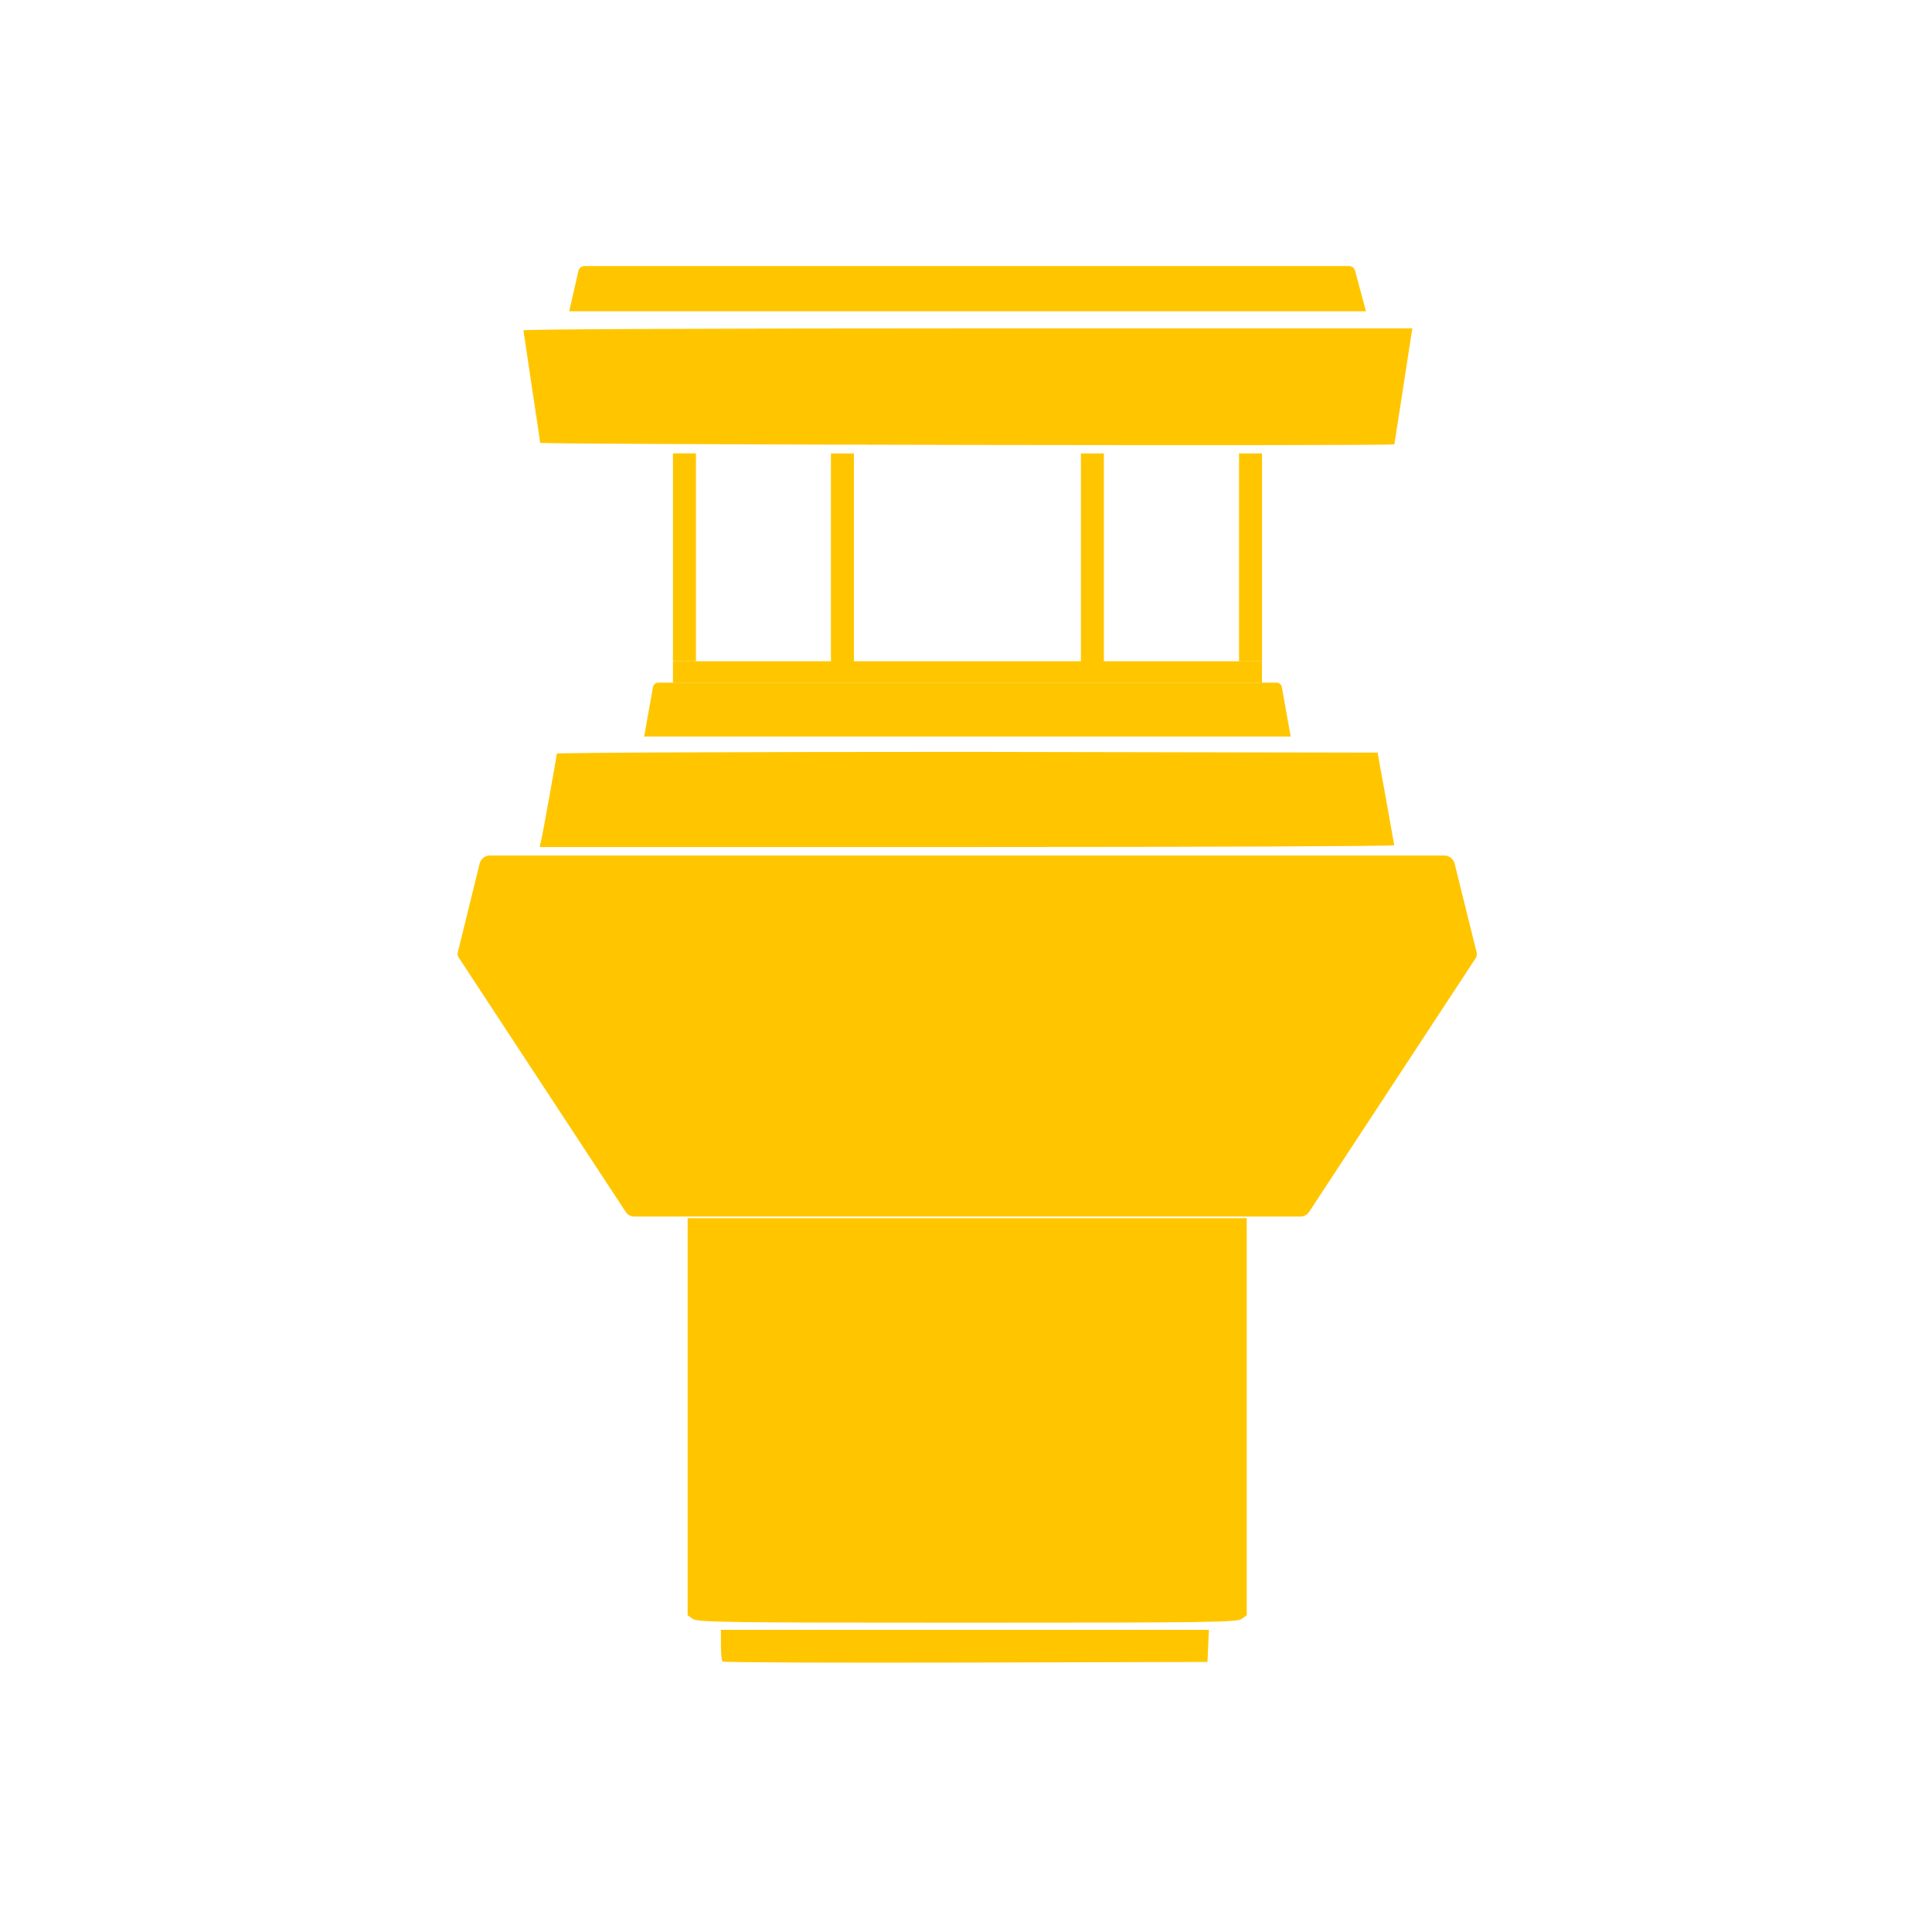
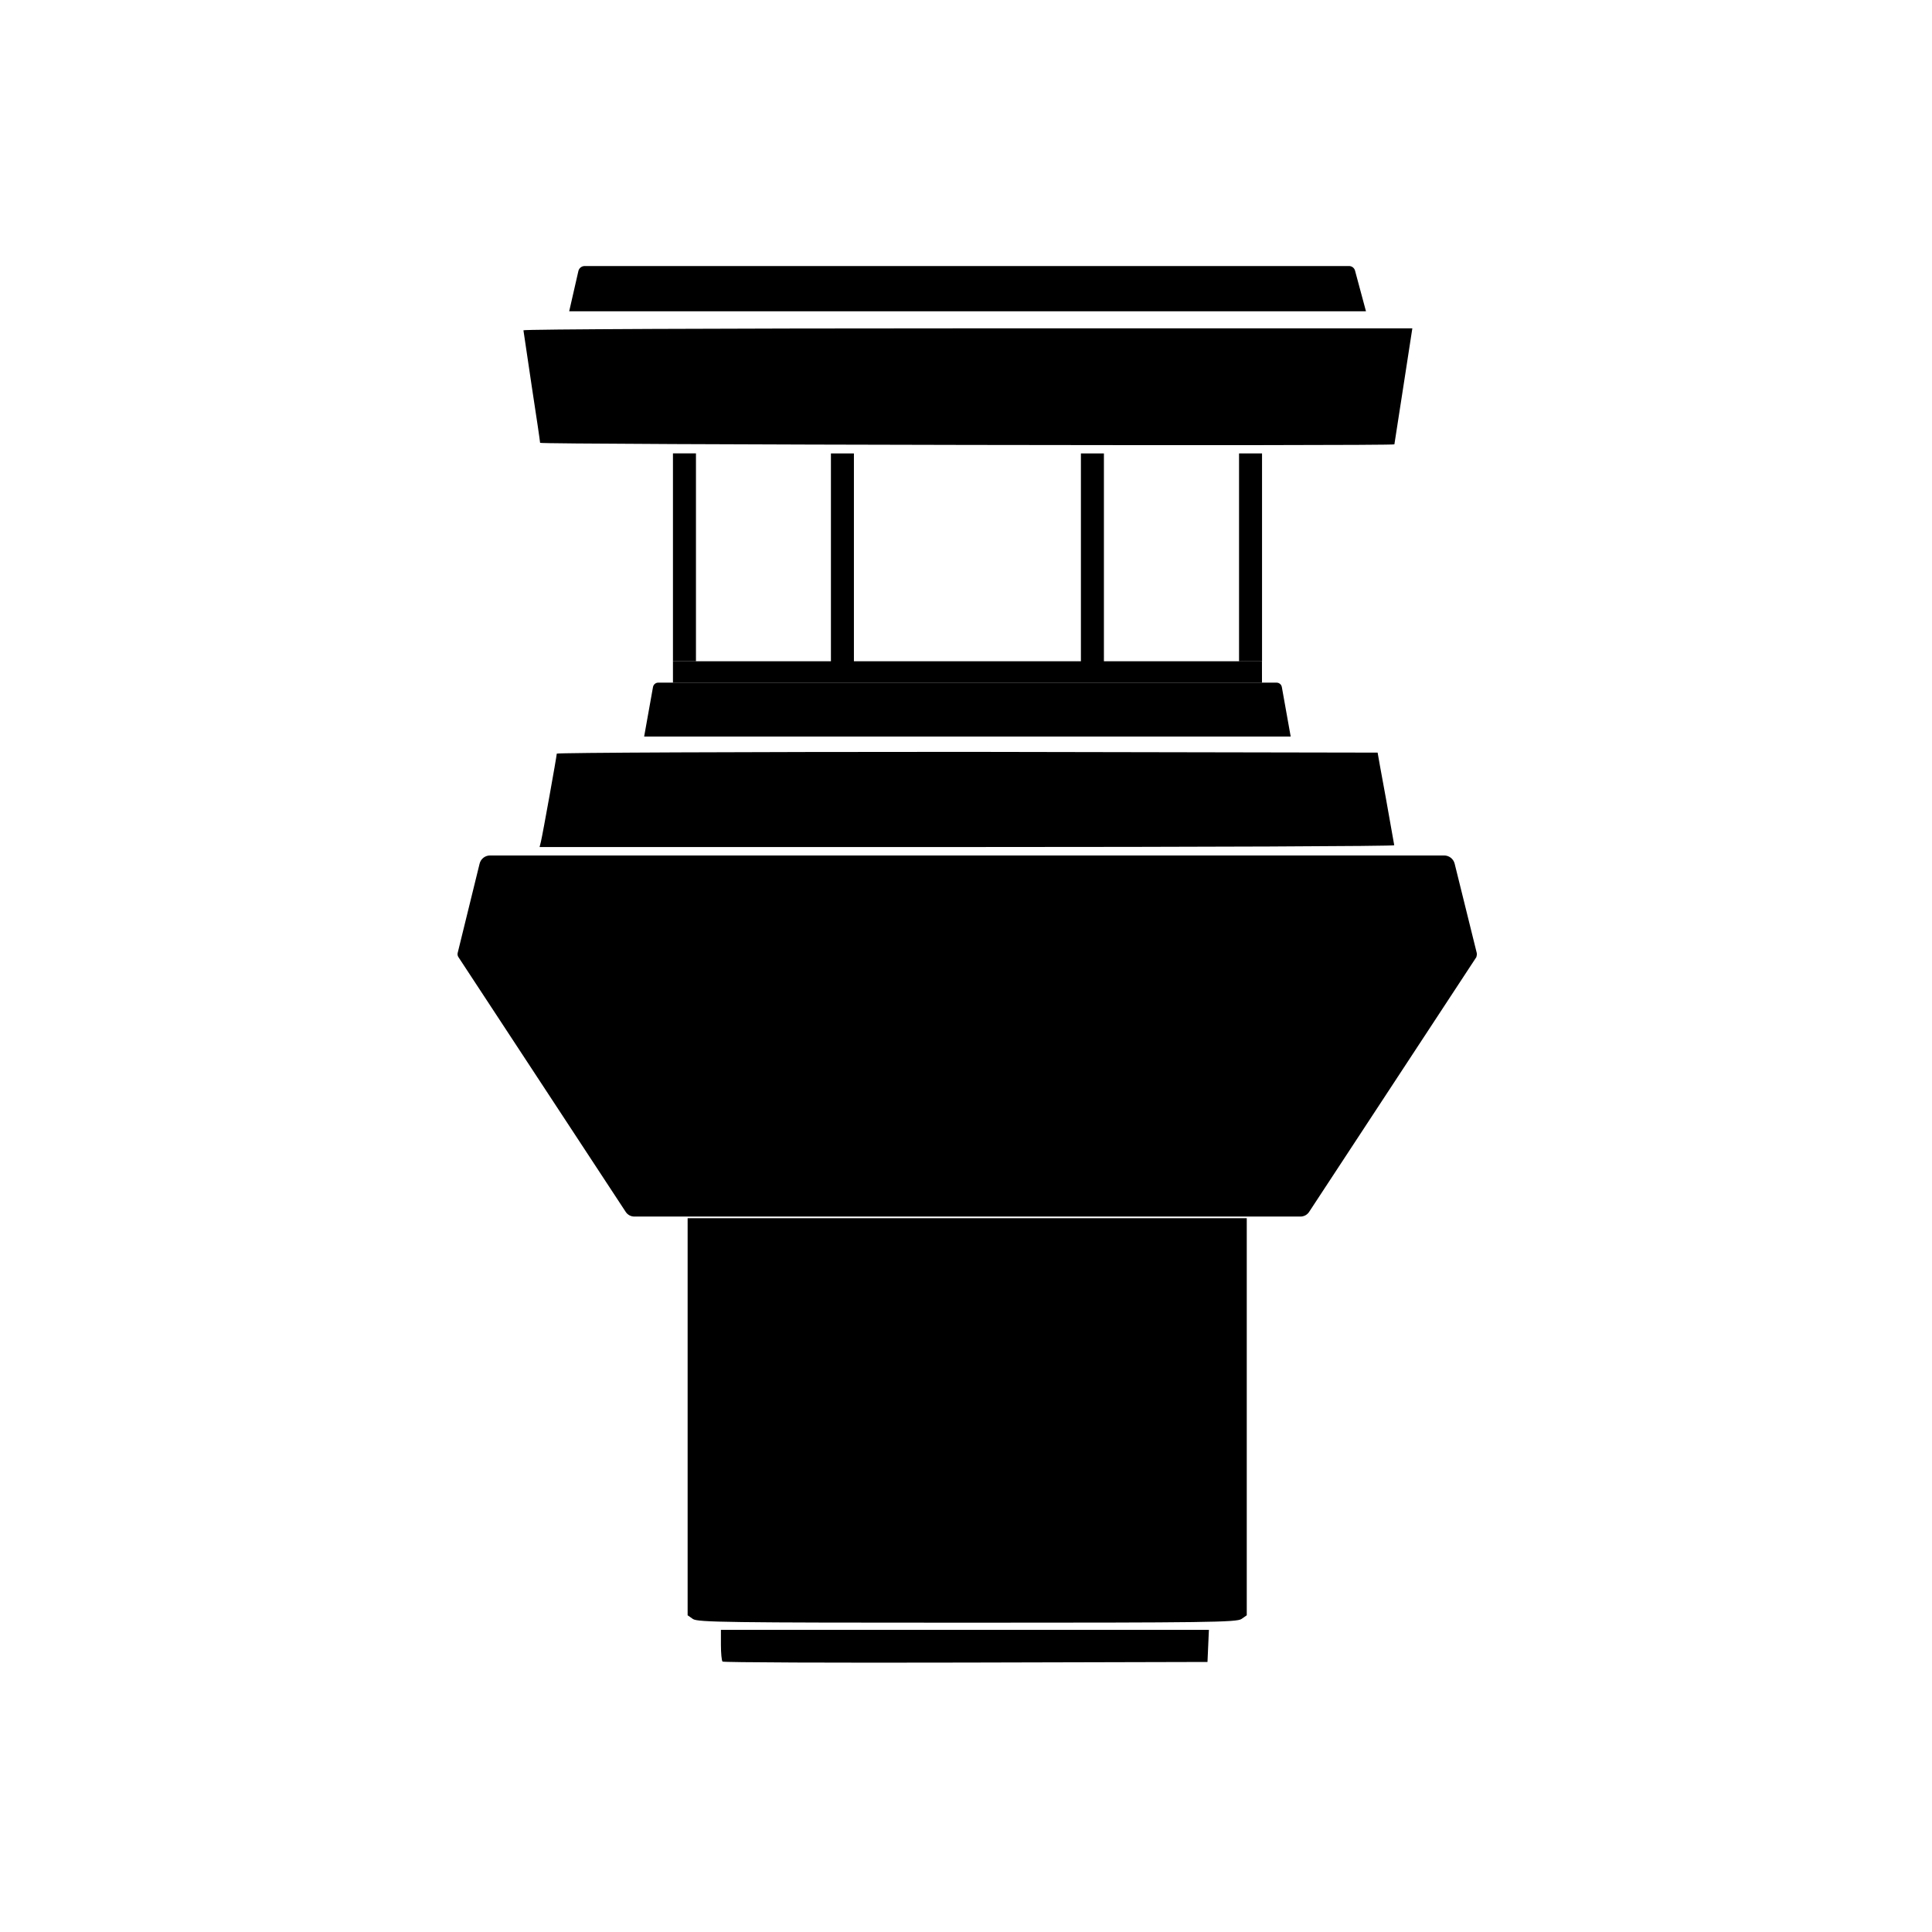
<svg xmlns="http://www.w3.org/2000/svg" xmlns:xlink="http://www.w3.org/1999/xlink" viewBox="0 0 128 128">
  <defs>
    <path id="towergit-plain-a" d="M85.512 48.8l-.586-3.277a.353.353 0 00-.352-.296h-40.96a.353.353 0 00-.352.296l-.586 3.278zm0 0" />
    <path id="towergit-plain-b" d="M37.71 20.625H90.5l-.727-2.7a.411.411 0 00-.398-.3H38.727a.43.43 0 00-.403.313zm0 0" />
  </defs>
-   <g fill="#ffc600">
+   <g fill="currentColor">
    <path d="M83.61 45.23H44.585v-1.42h39.023zM71.613 30.04h1.524v13.773h-1.524zm-16.562 0h1.523v13.773h-1.523zm0 0" />
    <path d="M82.09 30.04h1.523v13.773H82.09zm-37.505-.003h1.524V43.81h-1.524z" />
    <use xlink:href="#towergit-plain-a" />
    <use xlink:href="#towergit-plain-b" />
  </g>
-   <g fill="#ffd813" fill-opacity="0">
+   <g fill="currentColor" fill-opacity="0">
    <use xlink:href="#towergit-plain-b" />
    <use xlink:href="#towergit-plain-a" />
  </g>
-   <path d="M97.836 63.125l-1.46-5.898a.718.718 0 00-.7-.55h-63.2a.712.712 0 00-.703.55l-1.449 5.9a.348.348 0 00.05.287L41.461 80.3a.68.68 0 00.562.3h44.14a.681.681 0 00.564-.3l11.085-16.887c.024-.09.05-.187.024-.29zm-61.999-7.361c.108-.434 1.049-5.667 1.05-5.833 0-.065 12.237-.118 27.192-.118l27.192.05c0 .028.247 1.393.55 3.034L92.372 56c.001.065-12.739.118-28.311.118H35.749zm-.054-26.426c0-.077-.248-1.757-.552-3.733l-.552-3.722c0-.071 13.251-.129 29.446-.129h29.446l-.59 3.823-.599 3.862c-.028.119-56.601.018-56.601-.101zm10.124 77.924l-.35-.245V80.709h37.044v26.308l-.35.245c-.312.219-2.297.245-18.172.245s-17.86-.027-18.172-.245zm1.962 2.821c-.058-.058-.106-.555-.106-1.104v-.998h32.33l-.047 1.064-.047 1.064-16.012.04c-8.807.022-16.06-.007-16.118-.066z" fill="#ffc600" />
+   <path d="M97.836 63.125l-1.46-5.898a.718.718 0 00-.7-.55h-63.2a.712.712 0 00-.703.55l-1.449 5.9a.348.348 0 00.05.287L41.461 80.3a.68.68 0 00.562.3h44.14a.681.681 0 00.564-.3l11.085-16.887c.024-.09.05-.187.024-.29zm-61.999-7.361c.108-.434 1.049-5.667 1.05-5.833 0-.065 12.237-.118 27.192-.118l27.192.05c0 .028.247 1.393.55 3.034L92.372 56c.001.065-12.739.118-28.311.118H35.749zm-.054-26.426c0-.077-.248-1.757-.552-3.733l-.552-3.722c0-.071 13.251-.129 29.446-.129h29.446l-.59 3.823-.599 3.862c-.028.119-56.601.018-56.601-.101zm10.124 77.924l-.35-.245V80.709h37.044v26.308l-.35.245c-.312.219-2.297.245-18.172.245s-17.86-.027-18.172-.245zm1.962 2.821c-.058-.058-.106-.555-.106-1.104v-.998h32.33l-.047 1.064-.047 1.064-16.012.04c-8.807.022-16.06-.007-16.118-.066z" fill="currentColor" />
</svg>
